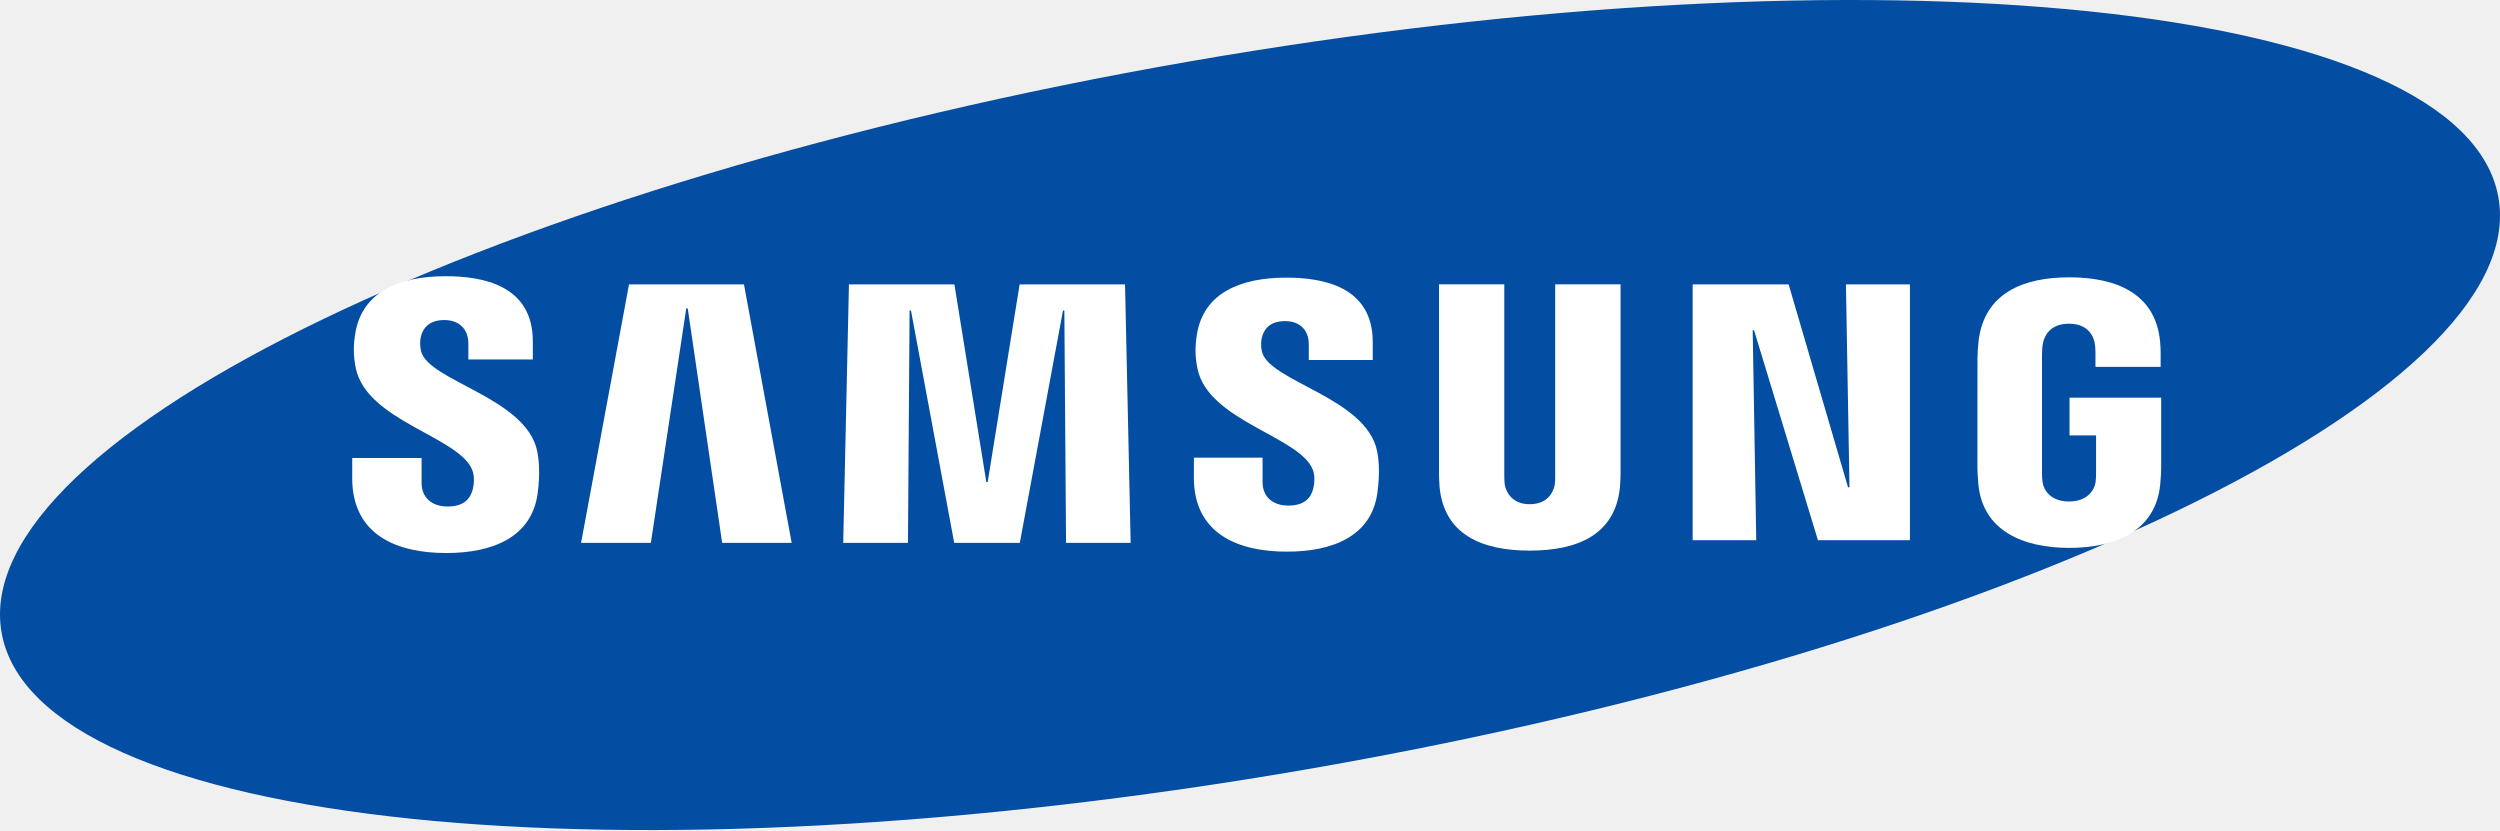
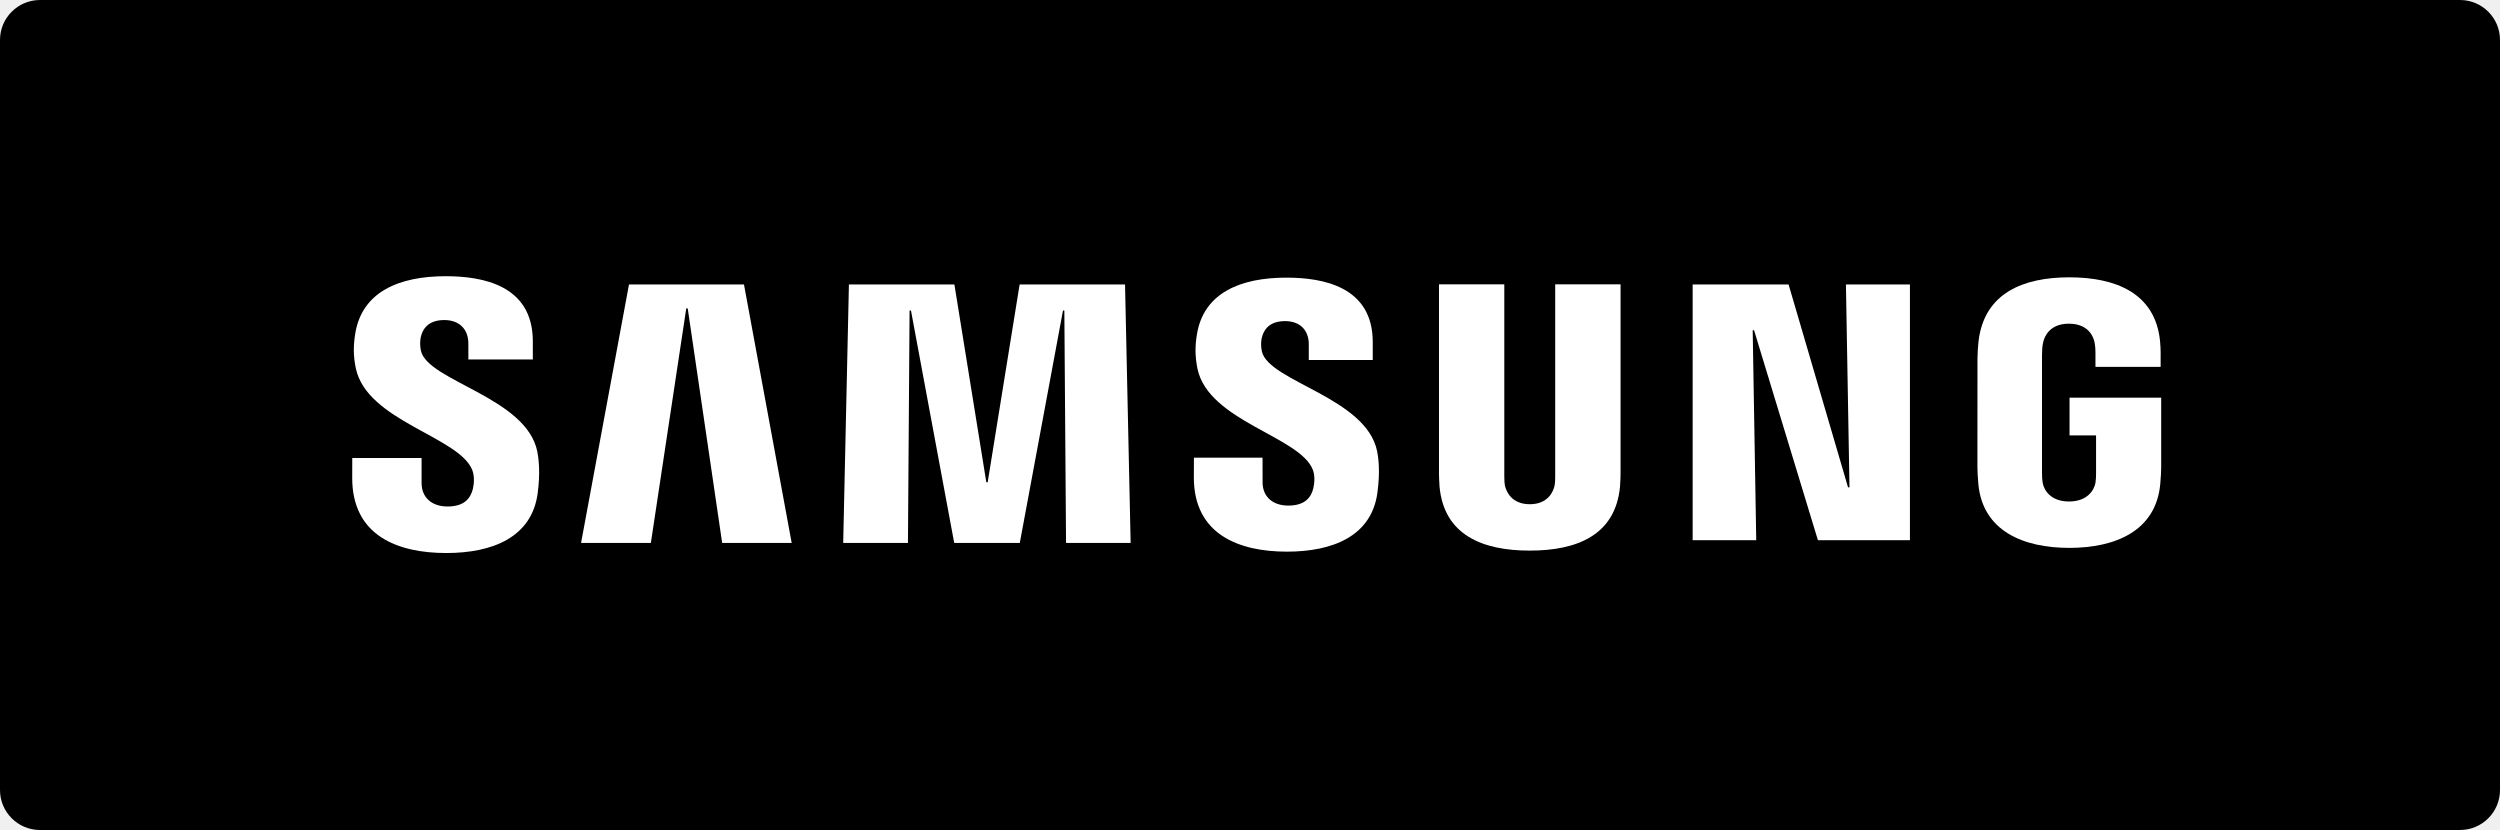
- <svg xmlns="http://www.w3.org/2000/svg" version="1.1" x="0px" y="0px" width="1000" height="332.026" viewBox="0 0 1000 332.026" enable-background="new 0 0 91.026 30.223" xml:space="preserve" id="svg2">
-   <defs id="defs32">
- 	
- 
- 		
- 		
- 	
- 			
- 		
- 				
- 				
- 				
- 				
- 				
- 				
- 				
- 			
- 			
- 		</defs>
-   <g id="g8882" transform="translate(0,115.628)">
-     <path d="M 999.38,-36.577 C 1013.002,41.489 800.48,143.724 524.645,191.766 248.844,239.807 14.217,215.429 0.617,137.33 -12.973,59.253 199.605,-42.949 475.406,-90.979 751.219,-139.042 985.801,-114.665 999.38,-36.577 Z" id="path10" style="fill:#034ea2" />
-     <g id="g8872">
-       <polygon points="67.34,17.745 67.211,10.356 69.541,10.356 69.541,19.669 66.191,19.669 63.866,12.026 63.816,12.026 63.945,19.669 61.63,19.669 61.63,10.356 65.125,10.356 67.288,17.745 " id="polygon16" style="fill:#ffffff" transform="matrix(10.98592,0,0,10.98592,0.0015387,-115.6315)" />
-       <polygon points="24.987,11.228 23.698,19.767 21.157,19.767 22.902,10.356 27.088,10.356 28.825,19.767 26.294,19.767 25.04,11.228 " id="polygon18" style="fill:#ffffff" transform="matrix(10.98592,0,0,10.98592,0.0015387,-115.6315)" />
-       <polygon points="34.743,19.767 33.169,11.306 33.118,11.306 33.059,19.767 30.702,19.767 30.91,10.356 34.75,10.356 35.912,17.55 35.962,17.55 37.125,10.356 40.963,10.356 41.167,19.767 38.815,19.767 38.753,11.306 38.704,11.306 37.131,19.767 " id="polygon20" style="fill:#ffffff" transform="matrix(10.98592,0,0,10.98592,0.0015387,-115.6315)" />
-       <path d="m 188.893,72.36 c 1.011,2.505 0.703,5.724 0.231,7.668 -0.868,3.439 -3.197,6.943 -10.074,6.943 -6.482,0 -10.415,-3.713 -10.415,-9.393 l 0,-10.008 -27.728,0 -0.022,8.009 c 0,23.048 18.149,30.003 37.594,30.003 18.698,0 34.1,-6.394 36.55,-23.62 1.252,-8.932 0.319,-14.776 -0.11,-16.984 -4.361,-21.642 -43.603,-28.102 -46.525,-40.208 -0.494,-2.076 -0.352,-4.274 -0.11,-5.449 0.714,-3.296 2.977,-6.932 9.448,-6.932 6.042,0 9.613,3.735 9.613,9.382 0,1.901 0,6.383 0,6.383 l 25.784,0 0,-7.262 c 0,-22.521 -20.214,-26.037 -34.858,-26.037 -18.39,0 -33.419,6.075 -36.166,22.906 -0.747,4.647 -0.857,8.789 0.231,13.974 4.515,21.126 41.241,27.245 46.558,40.626 z" id="path22" style="fill:#ffffff" />
-       <path d="m 525.085,72.173 c 1.022,2.483 0.692,5.614 0.231,7.558 -0.846,3.428 -3.153,6.877 -9.986,6.877 -6.394,0 -10.294,-3.713 -10.294,-9.261 l -0.022,-9.92 -27.443,0 -0.033,7.899 c 0,22.818 17.984,29.706 37.231,29.706 18.5,0 33.76,-6.306 36.166,-23.378 1.252,-8.866 0.363,-14.633 -0.088,-16.797 -4.339,-21.445 -43.186,-27.838 -46.075,-39.824 -0.494,-2.065 -0.352,-4.241 -0.099,-5.35 0.736,-3.318 2.955,-6.866 9.36,-6.866 5.987,0 9.481,3.647 9.481,9.25 0,1.879 0,6.317 0,6.317 l 25.586,0 0,-7.185 c 0,-22.279 -20.049,-25.773 -34.551,-25.773 -18.182,0 -33.09,5.998 -35.781,22.708 -0.747,4.581 -0.824,8.646 0.242,13.809 4.449,20.906 40.813,26.981 46.075,40.23 z" id="path24" style="fill:#ffffff" />
-       <path d="m 611.928,86.059 c 7.174,0 9.415,-4.966 9.909,-7.503 0.209,-1.121 0.264,-2.615 0.242,-3.955 l 0,-76.506 26.146,0 0,74.166 c 0.055,1.901 -0.132,5.812 -0.22,6.789 -1.835,19.302 -17.094,25.564 -36.089,25.564 -19.017,0 -34.287,-6.262 -36.1,-25.564 -0.088,-0.978 -0.275,-4.889 -0.22,-6.789 l 0,-74.166 26.125,0 0,76.506 c 0,1.34 0.044,2.845 0.242,3.955 0.56,2.538 2.735,7.503 9.964,7.503 z" id="path26" style="fill:#ffffff" />
-       <path d="m 827.604,84.971 c 7.492,0 10.107,-4.735 10.59,-7.492 0.187,-1.186 0.242,-2.626 0.231,-3.933 l 0,-15.007 -10.612,0 0,-15.095 36.66,0 0,27.75 c -0.022,1.934 -0.066,3.362 -0.374,6.811 -1.725,18.808 -18.039,25.52 -36.363,25.52 -18.357,0 -34.65,-6.712 -36.396,-25.52 -0.297,-3.45 -0.341,-4.878 -0.374,-6.811 l 0.022,-43.537 c 0,-1.835 0.231,-5.086 0.428,-6.811 2.296,-19.324 17.962,-25.542 36.319,-25.542 18.336,0 34.386,6.185 36.286,25.542 0.341,3.296 0.231,6.811 0.231,6.811 l 0,3.45 -26.07,0 0,-5.79 c 0.022,0.011 -0.033,-2.461 -0.341,-3.933 -0.439,-2.285 -2.428,-7.536 -10.305,-7.536 -7.536,0 -9.745,4.966 -10.294,7.536 -0.319,1.362 -0.439,3.208 -0.439,4.878 l 0,47.283 c -0.022,1.307 0.055,2.746 0.264,3.933 0.45,2.768 3.054,7.492 10.536,7.492 z" id="path28" style="fill:#ffffff" />
+ <svg xmlns="http://www.w3.org/2000/svg" viewBox="0 0 1000 332" width="1000" height="332">
+   <rect width="1000" height="332" rx="16" fill="#000000" />
+   <g transform="translate(0, 115.628)">
+     <g fill="#FFFFFF">
+       <path d="m 188.893,72.36 c 1.011,2.505 0.703,5.724 0.231,7.668 -0.868,3.439 -3.197,6.943 -10.074,6.943 -6.482,0 -10.415,-3.713 -10.415,-9.393 l 0,-10.008 -27.728,0 -0.022,8.009 c 0,23.048 18.149,30.003 37.594,30.003 18.698,0 34.1,-6.394 36.55,-23.62 1.252,-8.932 0.319,-14.776 -0.11,-16.984 -4.361,-21.642 -43.603,-28.102 -46.525,-40.208 -0.494,-2.076 -0.352,-4.274 -0.11,-5.449 0.714,-3.296 2.977,-6.932 9.448,-6.932 6.042,0 9.613,3.735 9.613,9.382 0,1.901 0,6.383 0,6.383 l 25.784,0 0,-7.262 c 0,-22.521 -20.214,-26.037 -34.858,-26.037 -18.39,0 -33.419,6.075 -36.166,22.906 -0.747,4.647 -0.857,8.789 0.231,13.974 4.515,21.126 41.241,27.245 46.558,40.626 z" />
+       <polygon points="274.505,7.725 260.344,101.534 232.427,101.534 251.599,-1.847 297.589,-1.847 316.673,101.534 288.866,101.534 275.088,7.725" />
+       <polygon points="381.683,101.534 364.39,8.583 363.83,8.583 363.18,101.534 337.28,101.534 339.567,-1.847 381.76,-1.847 394.526,77.269 395.075,77.269 407.852,-1.847 450.016,-1.847 452.257,101.534 426.417,101.534 425.736,8.583 425.197,8.583 407.918,101.534" />
+       <path d="m 525.085,72.173 c 1.022,2.483 0.692,5.614 0.231,7.558 -0.846,3.428 -3.153,6.877 -9.986,6.877 -6.394,0 -10.294,-3.713 -10.294,-9.261 l -0.022,-9.92 -27.443,0 -0.033,7.899 c 0,22.818 17.984,29.706 37.231,29.706 18.5,0 33.76,-6.306 36.166,-23.378 1.252,-8.866 0.363,-14.633 -0.088,-16.797 -4.339,-21.445 -43.186,-27.838 -46.075,-39.824 -0.494,-2.065 -0.352,-4.241 -0.099,-5.35 0.736,-3.318 2.955,-6.866 9.36,-6.866 5.987,0 9.481,3.647 9.481,9.25 0,1.879 0,6.317 0,6.317 l 25.586,0 0,-7.185 c 0,-22.279 -20.049,-25.773 -34.551,-25.773 -18.182,0 -33.09,5.998 -35.781,22.708 -0.747,4.581 -0.824,8.646 0.242,13.809 4.449,20.906 40.813,26.981 46.075,40.23 z" />
+       <path d="m 611.928,86.059 c 7.174,0 9.415,-4.966 9.909,-7.503 0.209,-1.121 0.264,-2.615 0.242,-3.955 l 0,-76.506 26.146,0 0,74.166 c 0.055,1.901 -0.132,5.812 -0.22,6.789 -1.835,19.302 -17.094,25.564 -36.089,25.564 -19.017,0 -34.287,-6.262 -36.1,-25.564 -0.088,-0.978 -0.275,-4.889 -0.22,-6.789 l 0,-74.166 26.125,0 0,76.506 c 0,1.34 0.044,2.845 0.242,3.955 0.56,2.538 2.735,7.503 9.964,7.503 z" />
+       <polygon points="739.792,79.314 738.374,-1.847 763.972,-1.847 763.972,100.457 727.169,100.457 701.625,16.467 701.076,16.467 702.493,100.457 677.059,100.457 677.059,-1.847 715.429,-1.847 739.22,79.314" />
+       <path d="m 827.604,84.971 c 7.492,0 10.107,-4.735 10.59,-7.492 0.187,-1.186 0.242,-2.626 0.231,-3.933 l 0,-15.007 -10.612,0 0,-15.095 36.66,0 0,27.75 c -0.022,1.934 -0.066,3.362 -0.374,6.811 -1.725,18.808 -18.039,25.52 -36.363,25.52 -18.357,0 -34.65,-6.712 -36.396,-25.52 -0.297,-3.45 -0.341,-4.878 -0.374,-6.811 l 0.022,-43.537 c 0,-1.835 0.231,-5.086 0.428,-6.811 2.296,-19.324 17.962,-25.542 36.319,-25.542 18.336,0 34.386,6.185 36.286,25.542 0.341,3.296 0.231,6.811 0.231,6.811 l 0,3.45 -26.07,0 0,-5.79 c 0.022,0.011 -0.033,-2.461 -0.341,-3.933 -0.439,-2.285 -2.428,-7.536 -10.305,-7.536 -7.536,0 -9.745,4.966 -10.294,7.536 -0.319,1.362 -0.439,3.208 -0.439,4.878 l 0,47.283 c -0.022,1.307 0.055,2.746 0.264,3.933 0.45,2.768 3.054,7.492 10.536,7.492 z" />
    </g>
  </g>
</svg>
